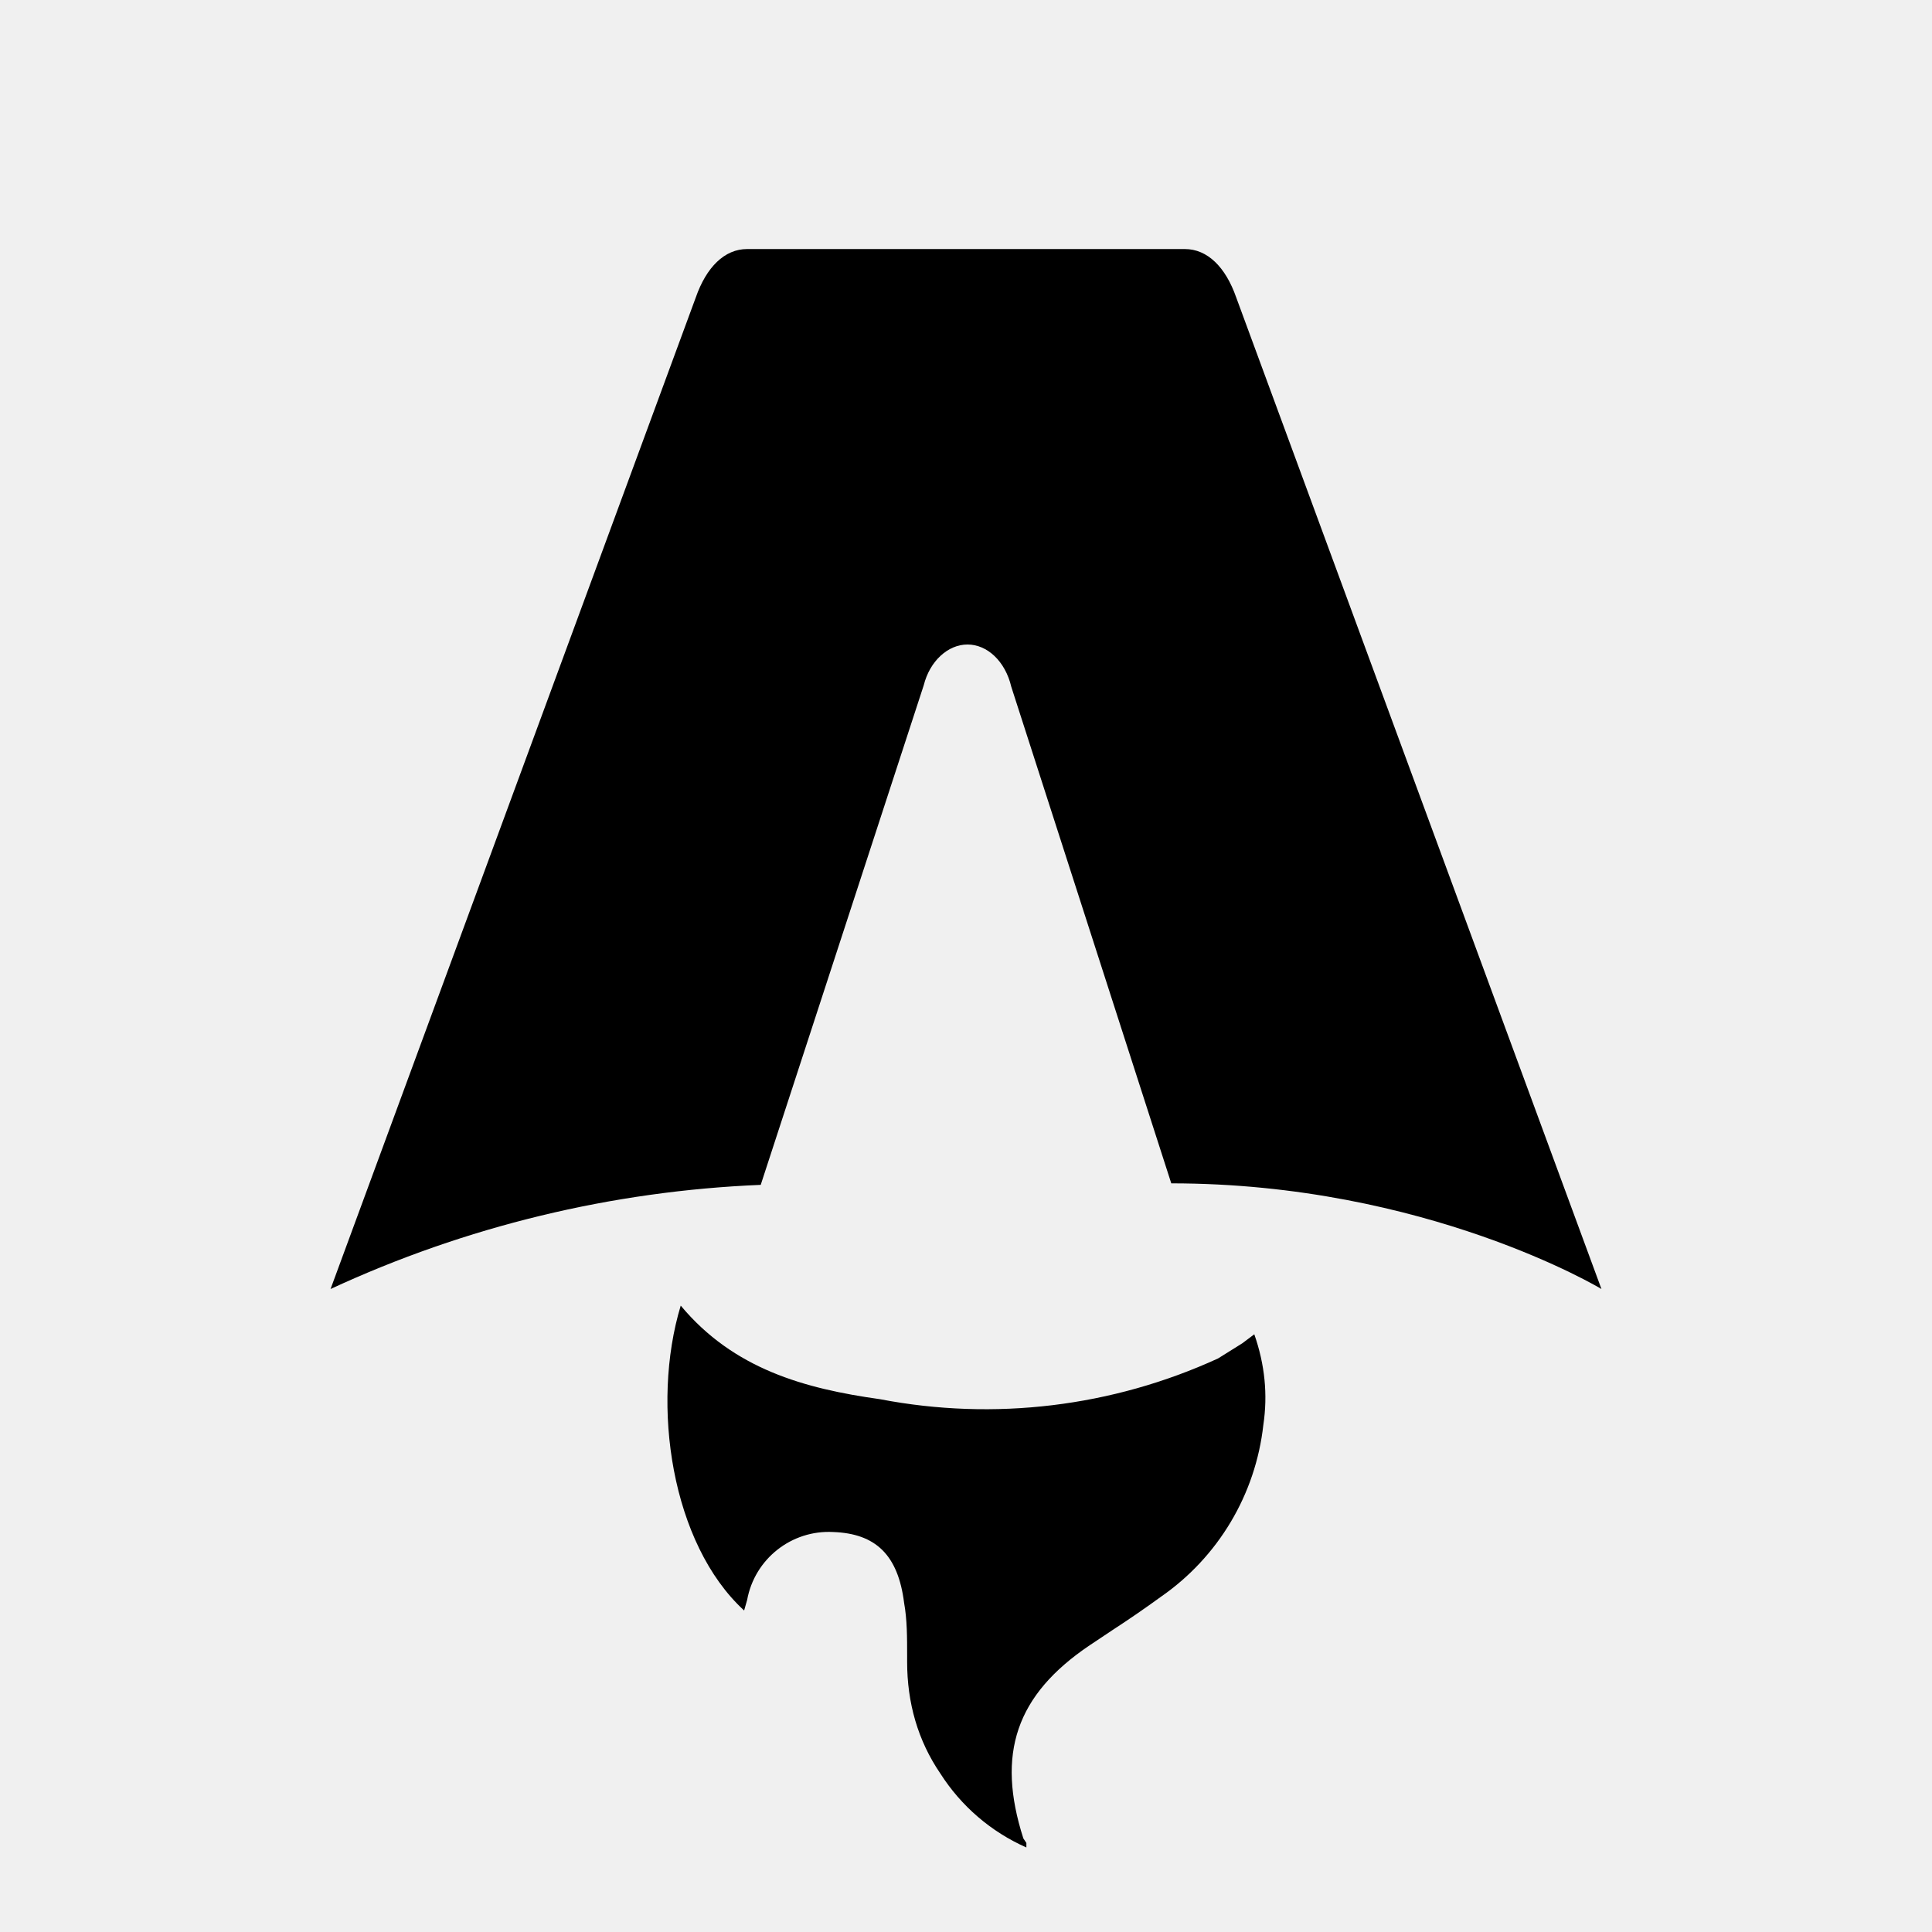
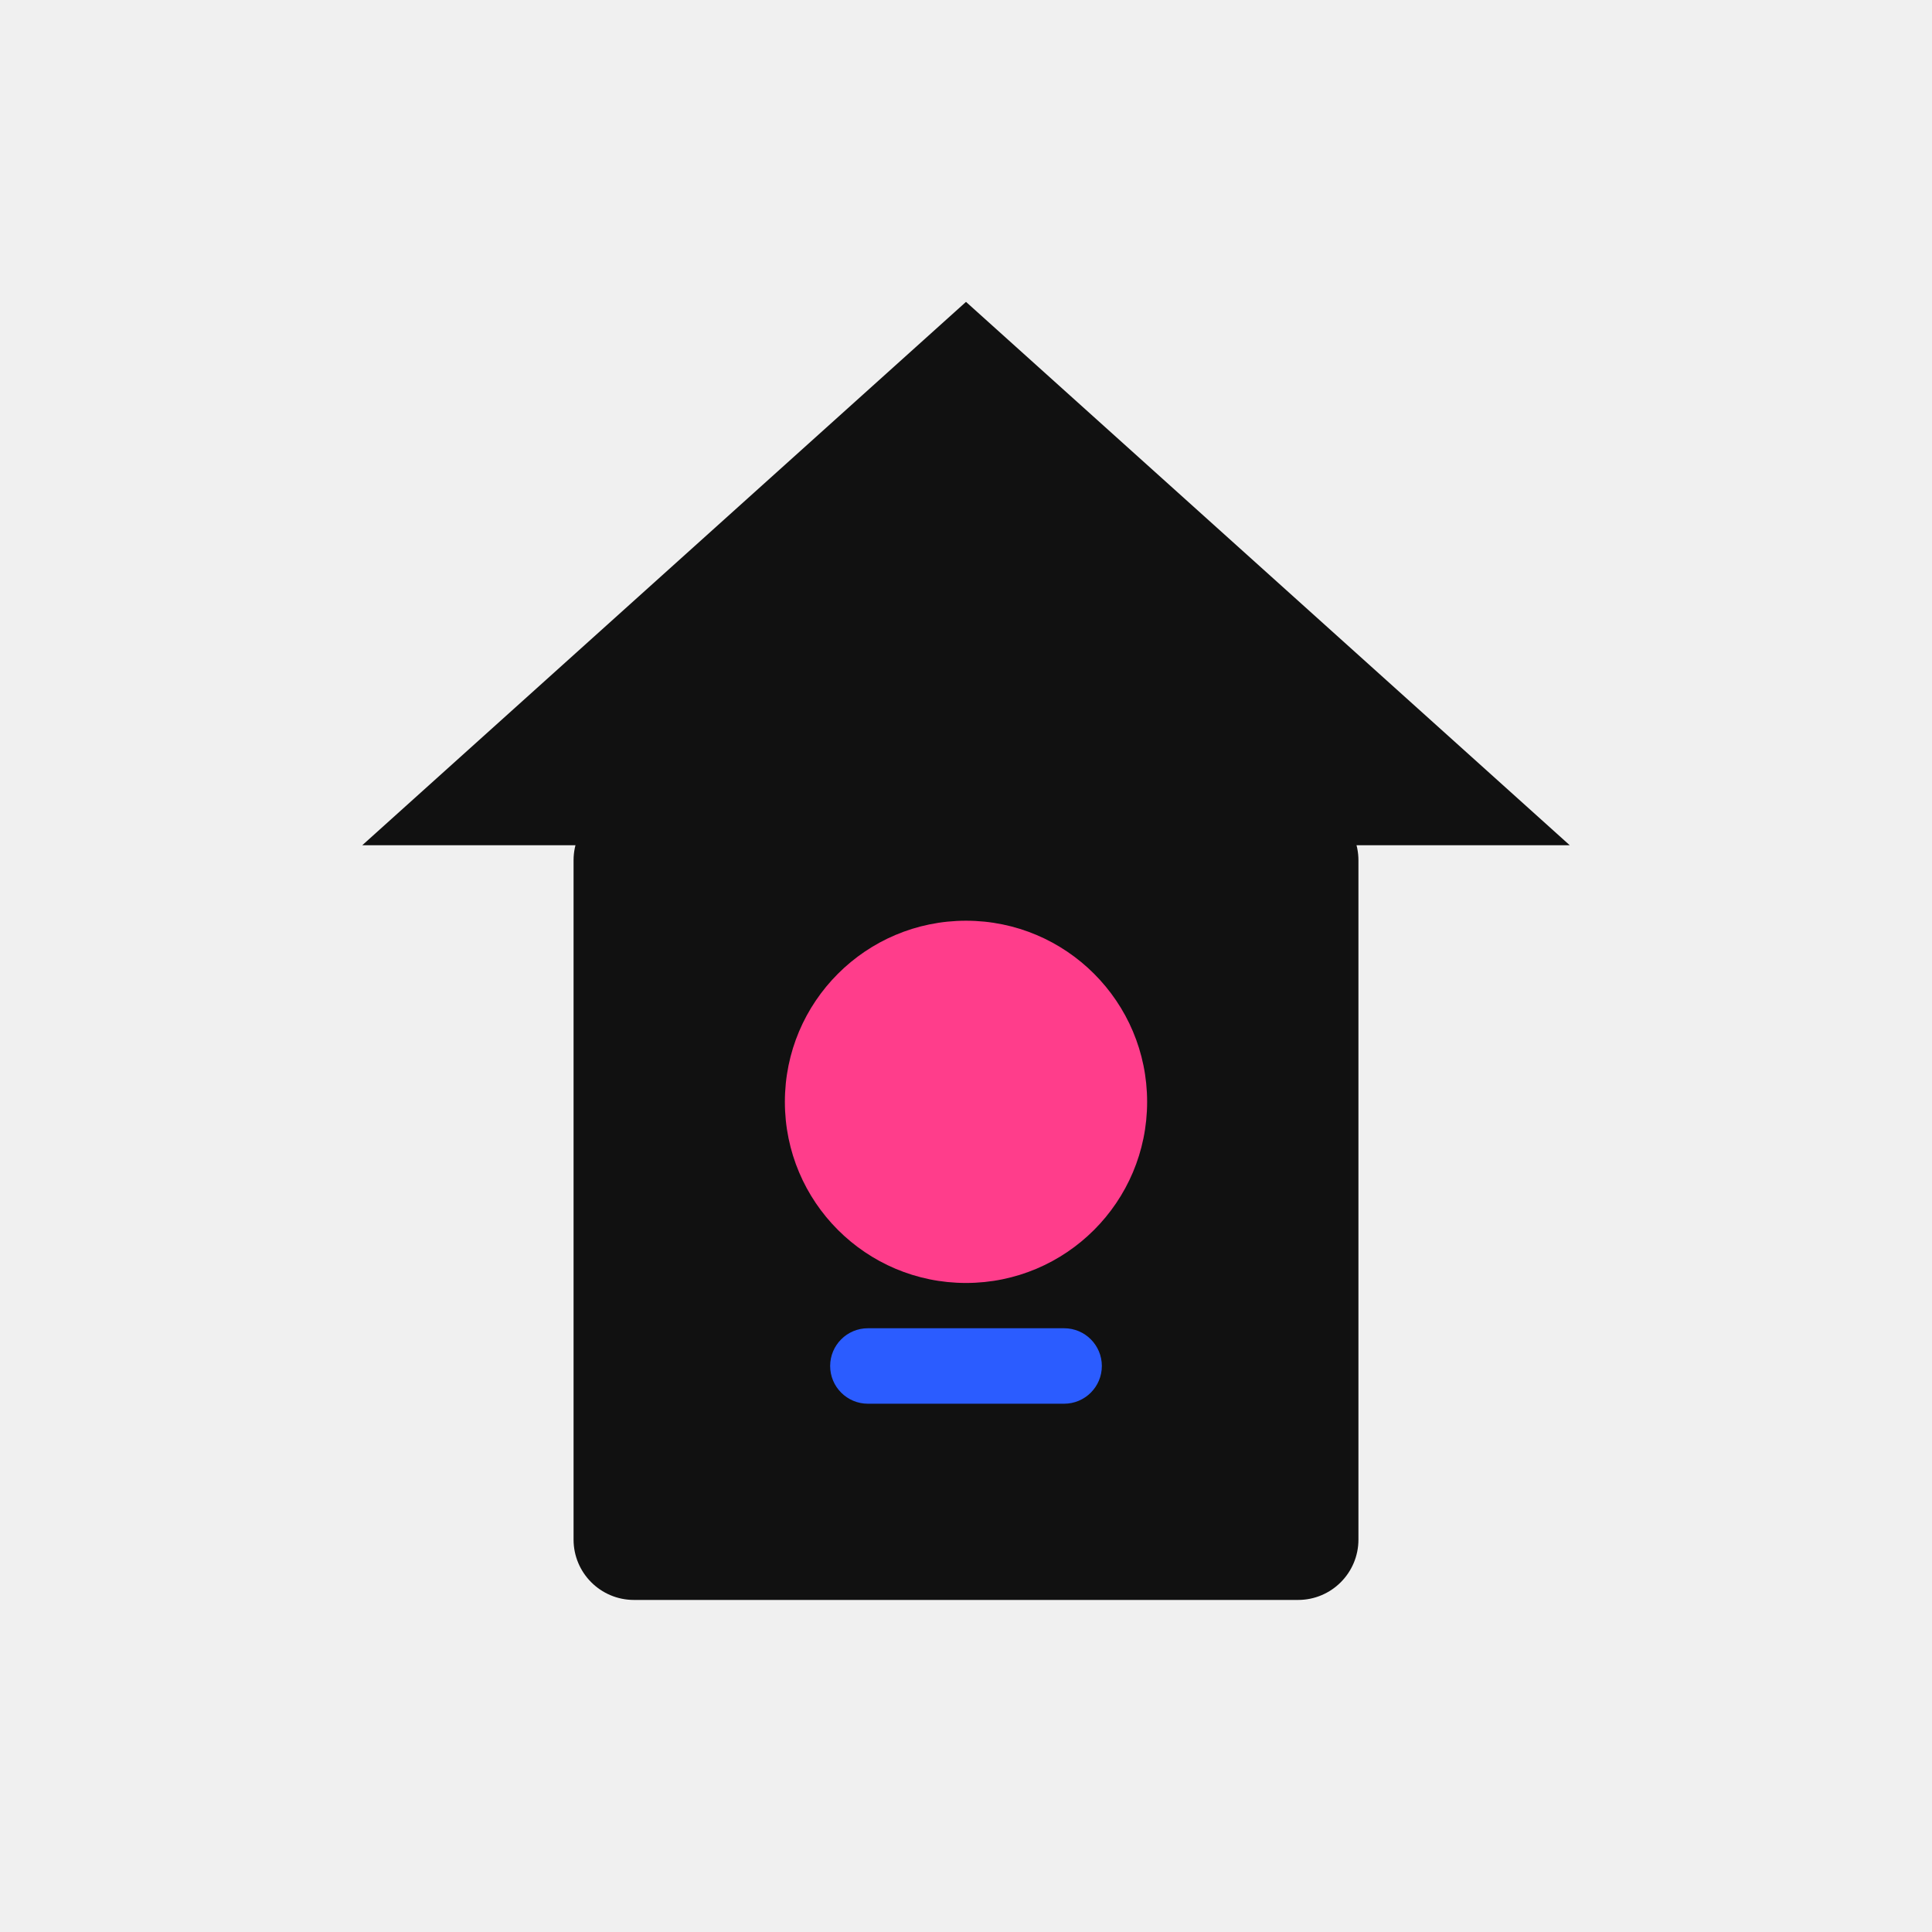
- <svg xmlns="http://www.w3.org/2000/svg" fill="none" viewBox="0 0 128 128">
-   <path d="M50.4 78.5a75.1 75.1 0 0 0-28.5 6.9l24.2-65.7c.7-2 1.9-3.2 3.4-3.2h29c1.5 0 2.7 1.2 3.4 3.2l24.2 65.7s-11.6-7-28.5-7L67 45.5c-.4-1.7-1.6-2.8-2.9-2.8-1.3 0-2.5 1.1-2.9 2.7L50.4 78.5Zm-1.1 28.2Zm-4.2-20.2c-2 6.6-.6 15.8 4.2 20.2a17.5 17.5 0 0 1 .2-.7 5.5 5.5 0 0 1 5.7-4.5c2.8.1 4.3 1.5 4.7 4.7.2 1.1.2 2.3.2 3.5v.4c0 2.7.7 5.2 2.2 7.4a13 13 0 0 0 5.7 4.9v-.3l-.2-.3c-1.8-5.6-.5-9.5 4.4-12.8l1.5-1a73 73 0 0 0 3.2-2.2 16 16 0 0 0 6.8-11.4c.3-2 .1-4-.6-6l-.8.6-1.6 1a37 37 0 0 1-22.4 2.7c-5-.7-9.7-2-13.2-6.2Z" />
+ <svg xmlns="http://www.w3.org/2000/svg" viewBox="0 0 128 128">
  <style>
-         path { fill: #000; }
-         @media (prefers-color-scheme: dark) {
-             path { fill: #FFF; }
-         }
-     </style>
+     .ink { fill: #111; }
+     @media (prefers-color-scheme: dark) {
+       .ink { fill: #fff; }
+     }
+   </style>
+   <path class="ink" d="M64 20 24 56 104 56Z" />
+   <rect class="ink" x="38" y="53" width="52" height="53" rx="4" />
+   <circle cx="64" cy="73" r="12" fill="#FF3D8B" />
+   <rect x="55" y="88" width="18" height="5" rx="2.5" fill="#2B5CFF" />
</svg>
